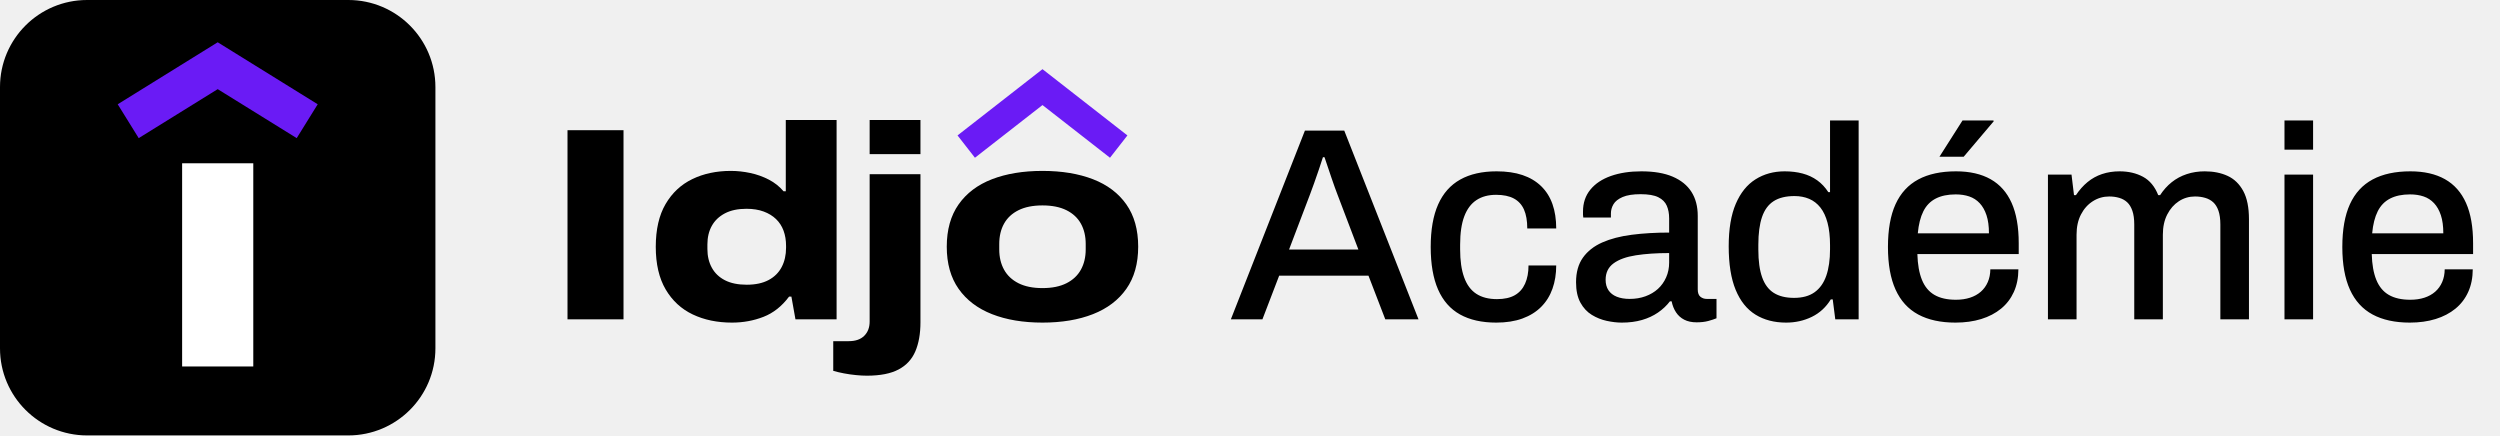
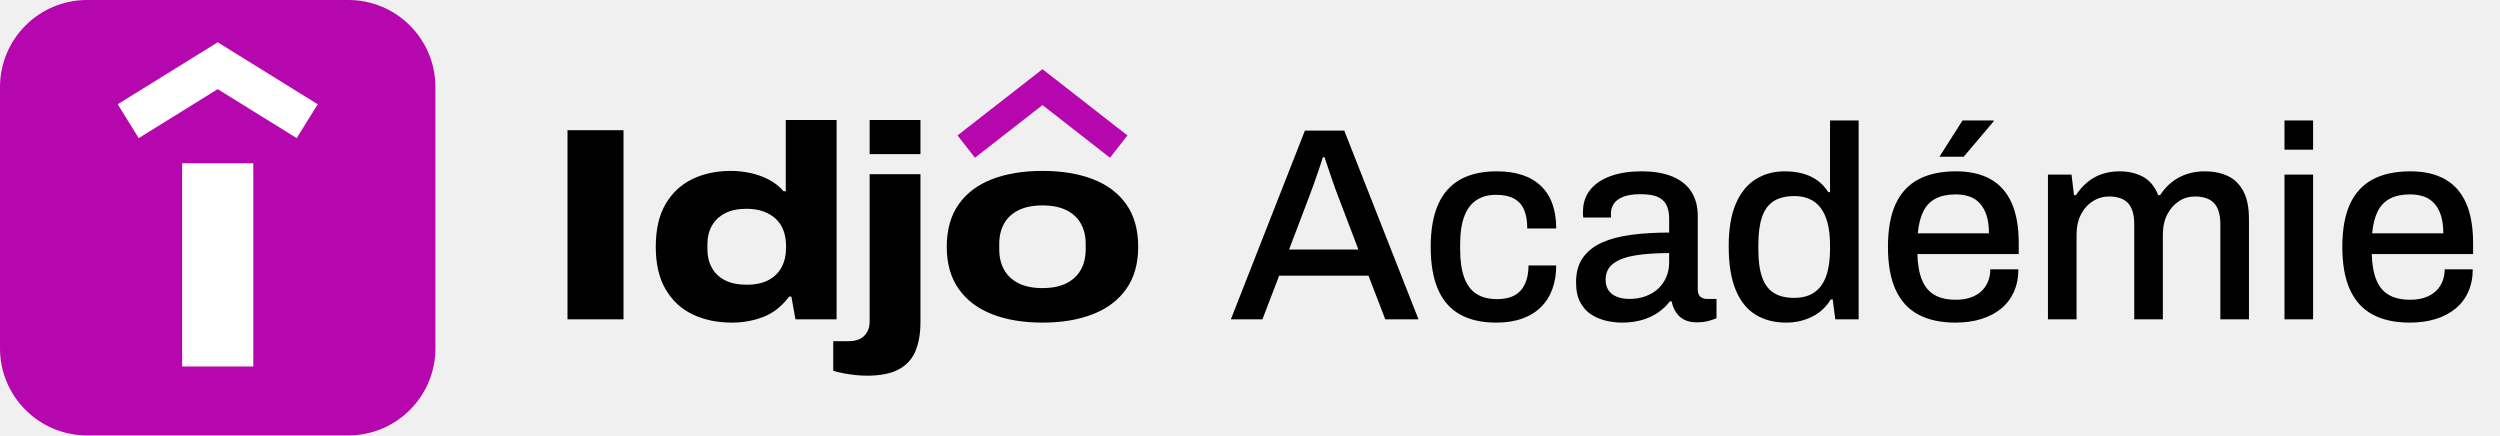
<svg xmlns="http://www.w3.org/2000/svg" viewBox="0 0 689 120" width="689" height="120" role="img" aria-label="Idjô Académie">
-   <rect x="0.00" y="0.00" width="120.00" height="120.00" rx="24.00" fill="#000000" />
+   <rect x="0.00" y="0.00" width="120.00" height="120.00" rx="24.00" fill="#B606AE" />
  <path d="M50.195 101.0V45.0H69.805V101.0Z" fill="#FFFFFF" />
-   <path d="M40.00 30.51 L60.00 18.11 L80.00 30.51" fill="none" stroke="#6A1BF5" stroke-width="10.98" stroke-linecap="square" stroke-linejoin="miter" />
+   <path d="M40.00 30.51 L60.00 18.11 L80.00 30.51" fill="none" stroke="#FFFFFF" stroke-width="10.98" stroke-linecap="square" stroke-linejoin="miter" />
  <path d="M156.405 88.0V35.883H171.841V88.0ZM201.731 88.91Q195.639 88.91 190.909 86.656Q186.179 84.403 183.454 79.761Q180.729 75.12 180.729 68.023Q180.729 60.856 183.437 56.232Q186.144 51.609 190.805 49.355Q195.466 47.102 201.42 47.102Q204.068 47.102 206.784 47.681Q209.499 48.26 211.891 49.504Q214.282 50.748 215.949 52.719H216.562V33.078H230.565V88.0H219.227L218.111 81.75H217.464Q214.494 85.733 210.415 87.321Q206.336 88.91 201.731 88.91ZM205.785 78.469Q209.397 78.469 211.811 77.187Q214.224 75.905 215.431 73.599Q216.638 71.292 216.638 68.285V67.761Q216.638 65.457 215.952 63.588Q215.265 61.72 213.886 60.386Q212.507 59.052 210.466 58.297Q208.425 57.542 205.716 57.542Q202.173 57.542 199.777 58.804Q197.381 60.065 196.17 62.255Q194.96 64.444 194.96 67.375V68.636Q194.96 71.568 196.188 73.795Q197.415 76.022 199.811 77.245Q202.208 78.469 205.785 78.469ZM239.675 42.481V33.078H253.678V42.481ZM238.912 103.538Q237.546 103.538 235.865 103.372Q234.184 103.207 232.568 102.897Q230.951 102.587 229.643 102.208V94.026H233.908Q236.703 94.026 238.189 92.545Q239.675 91.063 239.675 88.61V48.011H253.678V88.837Q253.678 93.514 252.274 96.814Q250.869 100.113 247.646 101.826Q244.422 103.538 238.912 103.538ZM287.307 88.91Q279.321 88.91 273.393 86.58Q267.465 84.251 264.196 79.61Q260.928 74.969 260.928 67.988Q260.928 60.973 264.196 56.329Q267.465 51.684 273.393 49.393Q279.321 47.102 287.307 47.102Q295.292 47.102 301.22 49.393Q307.148 51.684 310.417 56.329Q313.685 60.973 313.685 67.988Q313.685 74.969 310.417 79.61Q307.148 84.251 301.22 86.58Q295.292 88.91 287.307 88.91ZM287.307 79.398Q291.263 79.398 293.921 78.058Q296.579 76.717 297.9 74.315Q299.221 71.912 299.221 68.746V67.23Q299.221 64.03 297.9 61.645Q296.579 59.26 293.921 57.936Q291.263 56.613 287.307 56.613Q283.35 56.613 280.692 57.936Q278.034 59.26 276.713 61.645Q275.392 64.03 275.392 67.23V68.746Q275.392 71.912 276.713 74.315Q278.034 76.717 280.692 78.058Q283.35 79.398 287.307 79.398Z" fill="#000000" />
-   <path d="M269.37 38.00 L287.31 24.01 L305.24 38.00" fill="none" stroke="#6A1BF5" stroke-width="7.80" stroke-linecap="square" stroke-linejoin="miter" />
+   <path d="M269.37 38.00 L287.31 24.01 L305.24 38.00" fill="none" stroke="#B606AE" stroke-width="7.80" stroke-linecap="square" stroke-linejoin="miter" />
  <path d="M339.227 88.0 359.632 36.0H370.478L390.94 88.0H381.782L377.152 75.974H352.539L347.928 88.0ZM355.26 68.779H374.374L368.572 53.519Q368.287 52.797 367.861 51.613Q367.435 50.429 366.944 48.981Q366.452 47.532 365.951 46.037Q365.45 44.541 365.034 43.33H364.6Q364.127 44.828 363.455 46.799Q362.783 48.77 362.139 50.578Q361.496 52.386 361.062 53.519ZM412.375 88.91Q406.399 88.91 402.379 86.664Q398.358 84.419 396.33 79.786Q394.302 75.153 394.302 68.064Q394.302 60.955 396.349 56.351Q398.397 51.746 402.445 49.482Q406.494 47.219 412.468 47.219Q416.54 47.219 419.584 48.241Q422.627 49.263 424.725 51.29Q426.823 53.318 427.858 56.246Q428.894 59.175 428.894 62.969H420.914Q420.914 59.796 420.016 57.764Q419.118 55.733 417.228 54.712Q415.338 53.691 412.316 53.691Q409.116 53.691 406.905 55.149Q404.695 56.608 403.554 59.626Q402.413 62.643 402.413 67.443V68.742Q402.413 73.374 403.517 76.439Q404.621 79.504 406.871 80.971Q409.12 82.438 412.566 82.438Q415.586 82.438 417.476 81.361Q419.365 80.285 420.312 78.177Q421.258 76.07 421.258 73.159H428.894Q428.894 76.671 427.858 79.581Q426.823 82.491 424.744 84.575Q422.666 86.658 419.576 87.784Q416.485 88.91 412.375 88.91ZM446.961 88.91Q445.036 88.91 442.838 88.437Q440.641 87.965 438.706 86.782Q436.771 85.599 435.566 83.409Q434.36 81.219 434.36 77.783Q434.36 73.671 436.253 71.008Q438.146 68.345 441.563 66.828Q444.98 65.311 449.705 64.703Q454.429 64.096 460.016 64.096V60.173Q460.016 58.19 459.365 56.696Q458.715 55.203 457.036 54.361Q455.357 53.519 452.147 53.519Q448.992 53.519 447.188 54.302Q445.384 55.086 444.676 56.283Q443.968 57.481 443.968 58.837V59.953H436.351Q436.275 59.574 436.275 59.195Q436.275 58.816 436.275 58.286Q436.275 54.746 438.304 52.263Q440.332 49.78 443.961 48.499Q447.59 47.219 452.347 47.219Q457.566 47.219 460.998 48.689Q464.431 50.159 466.165 52.88Q467.899 55.602 467.899 59.49V79.764Q467.899 81.204 468.641 81.792Q469.382 82.38 470.368 82.38H473.07V87.715Q472.165 88.092 470.798 88.463Q469.432 88.834 467.586 88.834Q465.596 88.834 464.19 88.116Q462.783 87.398 461.916 86.083Q461.048 84.769 460.704 83.046H460.231Q458.887 84.804 456.949 86.138Q455.011 87.471 452.522 88.191Q450.032 88.91 446.961 88.91ZM449.158 82.38Q451.505 82.38 453.499 81.652Q455.492 80.924 456.925 79.619Q458.358 78.314 459.187 76.45Q460.016 74.587 460.016 72.375V69.744Q454.814 69.744 450.856 70.358Q446.898 70.971 444.703 72.577Q442.508 74.184 442.508 77.113Q442.508 78.809 443.29 79.989Q444.073 81.17 445.575 81.775Q447.076 82.38 449.158 82.38ZM492.254 88.91Q487.366 88.91 483.812 86.711Q480.259 84.513 478.344 79.871Q476.43 75.228 476.43 67.878Q476.43 60.732 478.382 56.174Q480.335 51.615 483.831 49.417Q487.327 47.219 491.852 47.219Q494.544 47.219 496.809 47.825Q499.074 48.431 500.845 49.71Q502.616 50.988 503.884 52.955H504.358V33.195H512.241V88.0H505.802L505.099 82.51H504.569Q502.6 85.728 499.351 87.319Q496.101 88.91 492.254 88.91ZM494.434 82.093Q497.949 82.093 500.123 80.524Q502.297 78.955 503.327 75.977Q504.358 72.999 504.358 68.689V67.575Q504.358 63.991 503.67 61.402Q502.983 58.812 501.7 57.193Q500.416 55.573 498.609 54.804Q496.802 54.035 494.563 54.035Q491.004 54.035 488.811 55.444Q486.618 56.854 485.608 59.823Q484.598 62.793 484.598 67.443V68.8Q484.598 73.485 485.645 76.426Q486.692 79.367 488.867 80.73Q491.041 82.093 494.434 82.093ZM538.923 88.91Q532.796 88.91 528.652 86.673Q524.509 84.437 522.414 79.813Q520.319 75.19 520.319 68.064Q520.319 60.863 522.414 56.277Q524.509 51.691 528.68 49.455Q532.851 47.219 539.071 47.219Q544.758 47.219 548.607 49.388Q552.455 51.558 554.407 55.929Q556.36 60.3 556.36 67.038V70.025H528.43Q528.545 74.311 529.687 77.126Q530.829 79.942 533.135 81.276Q535.441 82.61 539.036 82.61Q541.203 82.61 542.941 82.044Q544.678 81.479 545.916 80.393Q547.155 79.307 547.836 77.738Q548.517 76.169 548.536 74.237H556.268Q556.249 77.732 555.015 80.463Q553.78 83.194 551.494 85.068Q549.208 86.943 546.024 87.926Q542.84 88.91 538.923 88.91ZM528.545 64.299H548.153Q548.153 61.355 547.483 59.325Q546.813 57.296 545.605 56.003Q544.397 54.709 542.727 54.142Q541.056 53.576 538.979 53.576Q535.727 53.576 533.497 54.718Q531.267 55.86 530.077 58.229Q528.887 60.599 528.545 64.299ZM534.51 43.201 540.872 33.195H549.392L549.468 33.423L541.189 43.201ZM564.413 88.0V48.128H570.91L571.594 53.785H572.125Q573.542 51.652 575.321 50.185Q577.099 48.718 579.324 47.968Q581.549 47.219 584.163 47.219Q587.834 47.219 590.618 48.723Q593.402 50.228 594.808 53.785H595.32Q596.701 51.67 598.527 50.213Q600.353 48.755 602.664 47.987Q604.975 47.219 607.628 47.219Q611.209 47.219 613.938 48.48Q616.667 49.741 618.241 52.642Q619.814 55.543 619.814 60.414V88.0H611.93V61.848Q611.93 59.599 611.411 58.095Q610.892 56.592 609.967 55.75Q609.042 54.908 607.747 54.529Q606.452 54.15 604.94 54.15Q602.502 54.15 600.501 55.455Q598.499 56.76 597.292 59.112Q596.084 61.465 596.084 64.676V88.0H588.2V61.848Q588.2 59.599 587.681 58.095Q587.162 56.592 586.255 55.75Q585.349 54.908 584.063 54.529Q582.778 54.15 581.303 54.15Q578.846 54.15 576.788 55.455Q574.731 56.76 573.514 59.112Q572.297 61.465 572.297 64.676V88.0ZM629.603 41.251V33.195H637.486V41.251ZM629.603 88.0V48.128H637.486V88.0ZM664.148 88.91Q658.02 88.91 653.877 86.673Q649.733 84.437 647.638 79.813Q645.544 75.19 645.544 68.064Q645.544 60.863 647.638 56.277Q649.733 51.691 653.904 49.455Q658.075 47.219 664.295 47.219Q669.983 47.219 673.831 49.388Q677.679 51.558 679.632 55.929Q681.584 60.3 681.584 67.038V70.025H653.655Q653.769 74.311 654.911 77.126Q656.054 79.942 658.359 81.276Q660.665 82.61 664.261 82.61Q666.428 82.61 668.165 82.044Q669.903 81.479 671.141 80.393Q672.379 79.307 673.061 77.738Q673.742 76.169 673.76 74.237H681.492Q681.474 77.732 680.239 80.463Q679.005 83.194 676.719 85.068Q674.432 86.943 671.249 87.926Q668.065 88.91 664.148 88.91ZM653.769 64.299H673.377Q673.377 61.355 672.707 59.325Q672.037 57.296 670.83 56.003Q669.622 54.709 667.951 54.142Q666.28 53.576 664.203 53.576Q660.952 53.576 658.722 54.718Q656.492 55.86 655.302 58.229Q654.111 60.599 653.769 64.299Z" fill="#000000" />
</svg>
